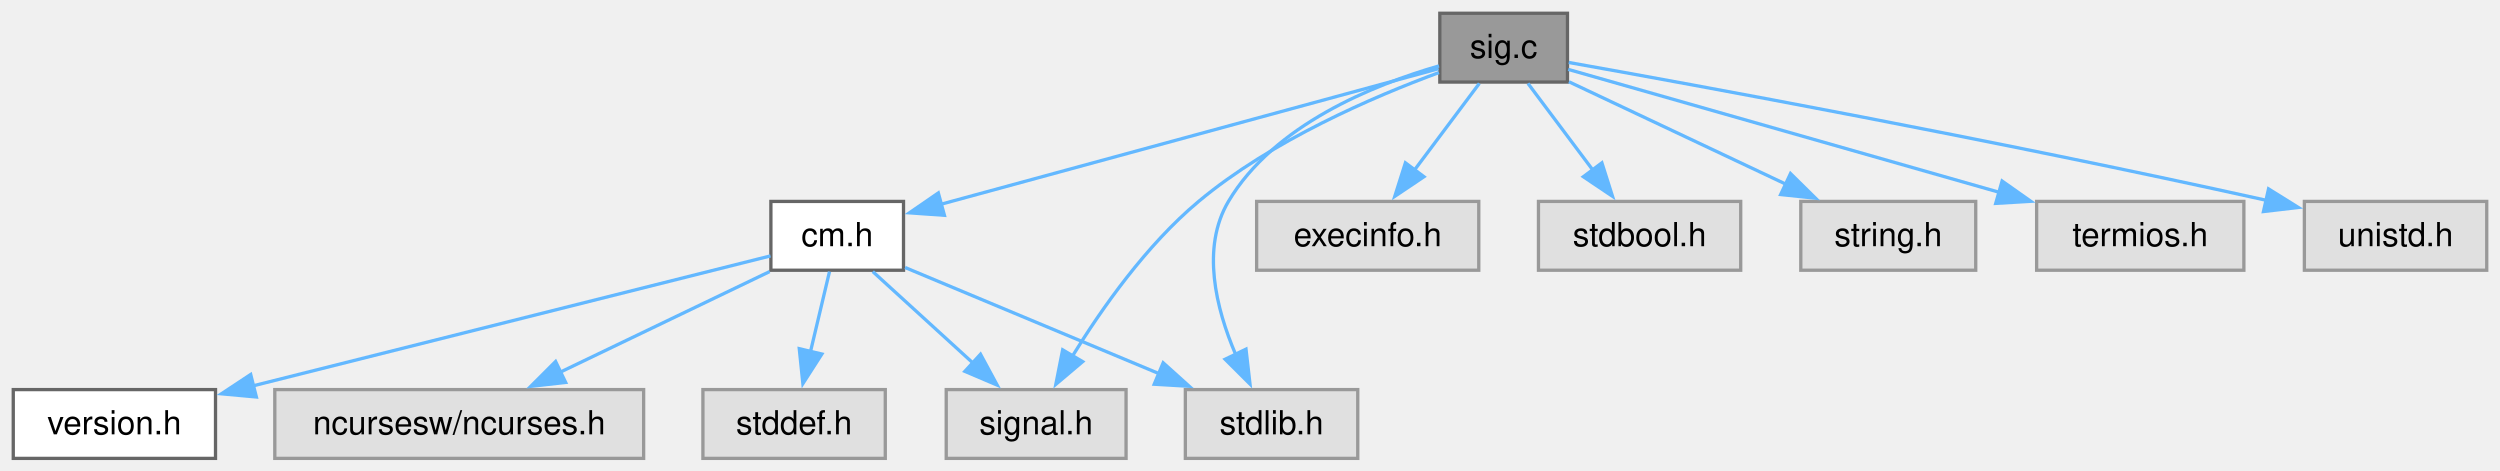
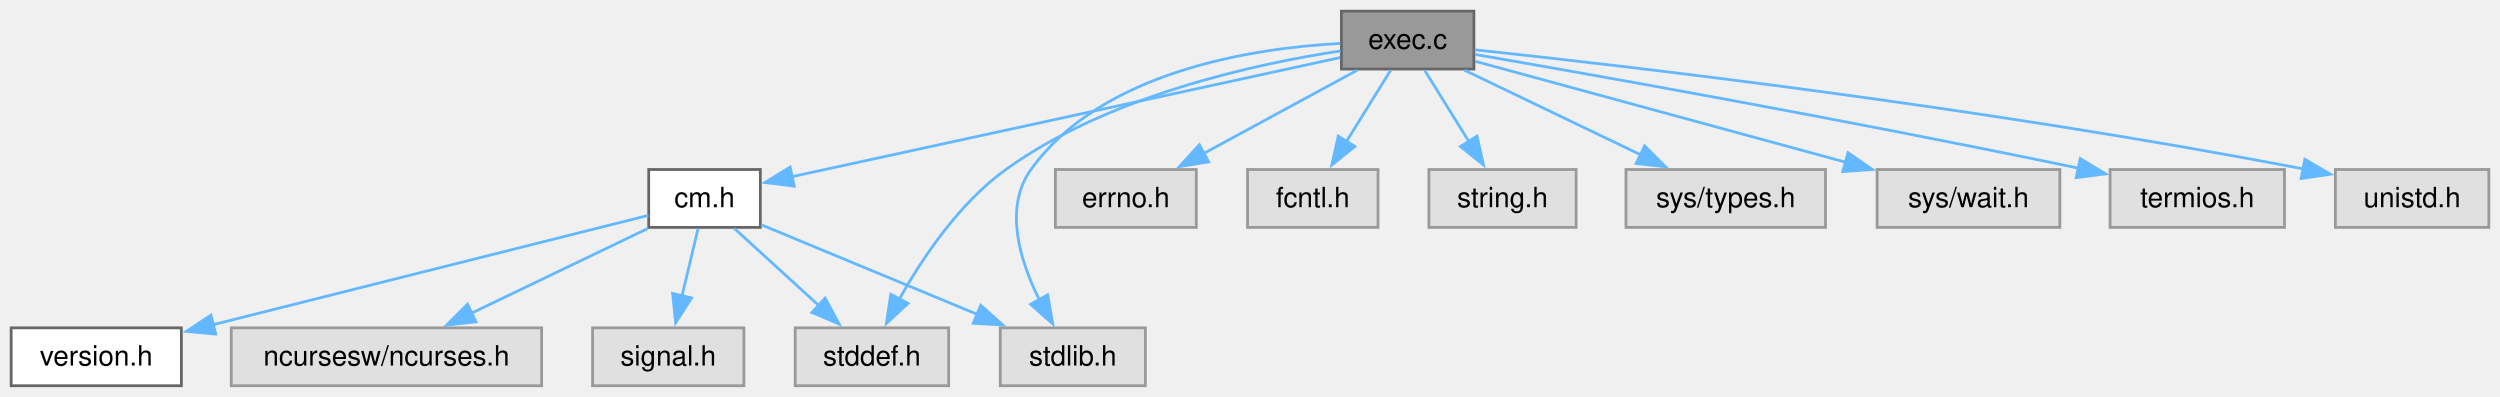
- <svg xmlns="http://www.w3.org/2000/svg" xmlns:xlink="http://www.w3.org/1999/xlink" width="754pt" height="142pt" viewBox="0.00 0.00 754.00 142.00">
+ <svg xmlns="http://www.w3.org/2000/svg" xmlns:xlink="http://www.w3.org/1999/xlink" width="896pt" height="142pt" viewBox="0.00 0.00 896.00 142.00">
  <g id="graph0" class="graph" transform="scale(1 1) rotate(0) translate(4 138.25)">
    <g id="Node000001" class="node">
      <g id="a_Node000001">
-         <a xlink:title="signal handling for interrupt signals">
-           <polygon fill="#999999" stroke="#666666" points="468.75,-134.25 430.25,-134.25 430.25,-113.5 468.75,-113.5 468.75,-134.25" />
-           <text xml:space="preserve" text-anchor="middle" x="449.5" y="-120.75" font-family="Helvetica,sans-Serif" font-size="10.00">sig.c</text>
+         <a xlink:title="Functions to execute external commands.">
+           <polygon fill="#999999" stroke="#666666" points="524.25,-134.25 476.75,-134.25 476.75,-113.5 524.25,-113.5 524.25,-134.25" />
+           <text xml:space="preserve" text-anchor="middle" x="500.5" y="-120.75" font-family="Helvetica,sans-Serif" font-size="10.00">exec.c</text>
        </a>
      </g>
    </g>
    <g id="Node000002" class="node">
      <g id="a_Node000002">
        <a xlink:href="../../d8/db9/a00725.html" target="_top" xlink:title="Headder for C-Menu API library, libcm.so.">
          <polygon fill="white" stroke="#666666" points="268.5,-77.5 228.5,-77.5 228.5,-56.75 268.5,-56.75 268.5,-77.5" />
          <text xml:space="preserve" text-anchor="middle" x="248.5" y="-64" font-family="Helvetica,sans-Serif" font-size="10.00">cm.h</text>
        </a>
      </g>
    </g>
    <g id="edge1_Node000001_Node000002" class="edge">
      <g id="a_edge1_Node000001_Node000002">
        <a xlink:title=" ">
-           <path fill="none" stroke="#63b8ff" d="M429.86,-117.53C394.92,-108.01 321.69,-88.06 279.75,-76.64" />
-           <polygon fill="#63b8ff" stroke="#63b8ff" points="280.84,-73.31 270.28,-74.06 279,-80.06 280.84,-73.31" />
-         </a>
-       </g>
-     </g>
-     <g id="Node000005" class="node">
-       <g id="a_Node000005">
-         <a xlink:title=" ">
-           <polygon fill="#e0e0e0" stroke="#999999" points="335.62,-20.75 281.38,-20.75 281.38,0 335.62,0 335.62,-20.75" />
-           <text xml:space="preserve" text-anchor="middle" x="308.5" y="-7.25" font-family="Helvetica,sans-Serif" font-size="10.00">signal.h</text>
-         </a>
-       </g>
-     </g>
-     <g id="edge8_Node000001_Node000005" class="edge">
-       <g id="a_edge8_Node000001_Node000005">
-         <a xlink:title=" ">
-           <path fill="none" stroke="#63b8ff" d="M429.99,-116.36C410.22,-109.09 379.51,-95.88 357.5,-77.5 341.77,-64.37 328.28,-45.19 319.46,-30.87" />
-           <polygon fill="#63b8ff" stroke="#63b8ff" points="322.53,-29.18 314.44,-22.34 316.5,-32.74 322.53,-29.18" />
+           <path fill="none" stroke="#63b8ff" d="M476.34,-117.63C430.39,-107.64 330.49,-85.94 279.62,-74.89" />
+           <polygon fill="#63b8ff" stroke="#63b8ff" points="280.67,-71.53 270.15,-72.83 279.18,-78.37 280.67,-71.53" />
+         </a>
+       </g>
+     </g>
+     <g id="Node000006" class="node">
+       <g id="a_Node000006">
+         <a xlink:title=" ">
+           <polygon fill="#e0e0e0" stroke="#999999" points="336,-20.75 281,-20.75 281,0 336,0 336,-20.75" />
+           <text xml:space="preserve" text-anchor="middle" x="308.5" y="-7.25" font-family="Helvetica,sans-Serif" font-size="10.00">stddef.h</text>
+         </a>
+       </g>
+     </g>
+     <g id="edge9_Node000001_Node000006" class="edge">
+       <g id="a_edge9_Node000001_Node000006">
+         <a xlink:title=" ">
+           <path fill="none" stroke="#63b8ff" d="M476.51,-120.01C446.12,-115.4 393.3,-104 356.5,-77.5 339.8,-65.48 326.62,-45.85 318.33,-31.1" />
+           <polygon fill="#63b8ff" stroke="#63b8ff" points="321.44,-29.51 313.67,-22.31 315.26,-32.79 321.44,-29.51" />
        </a>
      </g>
    </g>
    <g id="Node000007" class="node">
      <g id="a_Node000007">
        <a xlink:title=" ">
-           <polygon fill="#e0e0e0" stroke="#999999" points="405.5,-20.75 353.5,-20.75 353.5,0 405.5,0 405.5,-20.75" />
-           <text xml:space="preserve" text-anchor="middle" x="379.5" y="-7.25" font-family="Helvetica,sans-Serif" font-size="10.00">stdlib.h</text>
+           <polygon fill="#e0e0e0" stroke="#999999" points="406.5,-20.75 354.5,-20.75 354.5,0 406.5,0 406.5,-20.75" />
+           <text xml:space="preserve" text-anchor="middle" x="380.5" y="-7.25" font-family="Helvetica,sans-Serif" font-size="10.00">stdlib.h</text>
        </a>
      </g>
    </g>
    <g id="edge10_Node000001_Node000007" class="edge">
      <g id="a_edge10_Node000001_Node000007">
        <a xlink:title=" ">
-           <path fill="none" stroke="#63b8ff" d="M430,-118.38C410.07,-112.62 380.15,-100.52 366.5,-77.5 358.2,-63.51 362.75,-45.2 368.65,-31.4" />
-           <polygon fill="#63b8ff" stroke="#63b8ff" points="371.79,-32.95 373,-22.42 365.49,-29.9 371.79,-32.95" />
+           <path fill="none" stroke="#63b8ff" d="M476.36,-122.69C444.88,-120.98 390.83,-112.73 365.5,-77.5 355.64,-63.79 361.54,-44.68 368.63,-30.53" />
+           <polygon fill="#63b8ff" stroke="#63b8ff" points="371.48,-32.61 373.31,-22.17 365.37,-29.19 371.48,-32.61" />
        </a>
      </g>
    </g>
    <g id="Node000008" class="node">
      <g id="a_Node000008">
        <a xlink:title=" ">
-           <polygon fill="#e0e0e0" stroke="#999999" points="442,-77.5 375,-77.5 375,-56.75 442,-56.75 442,-77.5" />
-           <text xml:space="preserve" text-anchor="middle" x="408.5" y="-64" font-family="Helvetica,sans-Serif" font-size="10.00">execinfo.h</text>
+           <polygon fill="#e0e0e0" stroke="#999999" points="424.75,-77.5 374.25,-77.5 374.25,-56.75 424.75,-56.75 424.75,-77.5" />
+           <text xml:space="preserve" text-anchor="middle" x="399.5" y="-64" font-family="Helvetica,sans-Serif" font-size="10.00">errno.h</text>
        </a>
      </g>
    </g>
    <g id="edge7_Node000001_Node000008" class="edge">
      <g id="a_edge7_Node000001_Node000008">
        <a xlink:title=" ">
-           <path fill="none" stroke="#63b8ff" d="M442.17,-113.09C436.75,-105.85 429.19,-95.76 422.61,-86.97" />
-           <polygon fill="#63b8ff" stroke="#63b8ff" points="425.47,-84.95 416.67,-79.04 419.87,-89.14 425.47,-84.95" />
+           <path fill="none" stroke="#63b8ff" d="M482.44,-113.09C467.08,-104.76 444.76,-92.66 427.14,-83.11" />
+           <polygon fill="#63b8ff" stroke="#63b8ff" points="429.19,-80.24 418.73,-78.55 425.85,-86.39 429.19,-80.24" />
        </a>
      </g>
    </g>
    <g id="Node000009" class="node">
      <g id="a_Node000009">
        <a xlink:title=" ">
-           <polygon fill="#e0e0e0" stroke="#999999" points="521,-77.5 460,-77.5 460,-56.75 521,-56.75 521,-77.5" />
-           <text xml:space="preserve" text-anchor="middle" x="490.5" y="-64" font-family="Helvetica,sans-Serif" font-size="10.00">stdbool.h</text>
-         </a>
-       </g>
-     </g>
-     <g id="edge9_Node000001_Node000009" class="edge">
-       <g id="a_edge9_Node000001_Node000009">
-         <a xlink:title=" ">
-           <path fill="none" stroke="#63b8ff" d="M456.83,-113.09C462.25,-105.85 469.81,-95.76 476.39,-86.97" />
-           <polygon fill="#63b8ff" stroke="#63b8ff" points="479.13,-89.14 482.33,-79.04 473.53,-84.95 479.13,-89.14" />
+           <polygon fill="#e0e0e0" stroke="#999999" points="489.88,-77.5 443.12,-77.5 443.12,-56.75 489.88,-56.75 489.88,-77.5" />
+           <text xml:space="preserve" text-anchor="middle" x="466.5" y="-64" font-family="Helvetica,sans-Serif" font-size="10.00">fcntl.h</text>
+         </a>
+       </g>
+     </g>
+     <g id="edge8_Node000001_Node000009" class="edge">
+       <g id="a_edge8_Node000001_Node000009">
+         <a xlink:title=" ">
+           <path fill="none" stroke="#63b8ff" d="M494.42,-113.09C490.02,-106 483.93,-96.19 478.56,-87.54" />
+           <polygon fill="#63b8ff" stroke="#63b8ff" points="481.57,-85.76 473.32,-79.11 475.63,-89.46 481.57,-85.76" />
        </a>
      </g>
    </g>
    <g id="Node000010" class="node">
      <g id="a_Node000010">
        <a xlink:title=" ">
-           <polygon fill="#e0e0e0" stroke="#999999" points="591.88,-77.5 539.12,-77.5 539.12,-56.75 591.88,-56.75 591.88,-77.5" />
-           <text xml:space="preserve" text-anchor="middle" x="565.5" y="-64" font-family="Helvetica,sans-Serif" font-size="10.00">string.h</text>
+           <polygon fill="#e0e0e0" stroke="#999999" points="560.88,-77.5 508.12,-77.5 508.12,-56.75 560.88,-56.75 560.88,-77.5" />
+           <text xml:space="preserve" text-anchor="middle" x="534.5" y="-64" font-family="Helvetica,sans-Serif" font-size="10.00">string.h</text>
        </a>
      </g>
    </g>
    <g id="edge11_Node000001_Node000010" class="edge">
      <g id="a_edge11_Node000001_Node000010">
        <a xlink:title=" ">
-           <path fill="none" stroke="#63b8ff" d="M469.18,-113.59C487.12,-105.12 513.93,-92.47 534.7,-82.66" />
-           <polygon fill="#63b8ff" stroke="#63b8ff" points="536.02,-85.91 543.57,-78.47 533.04,-79.58 536.02,-85.91" />
+           <path fill="none" stroke="#63b8ff" d="M506.58,-113.09C510.98,-106 517.07,-96.19 522.44,-87.54" />
+           <polygon fill="#63b8ff" stroke="#63b8ff" points="525.37,-89.46 527.68,-79.11 519.43,-85.76 525.37,-89.46" />
        </a>
      </g>
    </g>
    <g id="Node000011" class="node">
      <g id="a_Node000011">
        <a xlink:title=" ">
-           <polygon fill="#e0e0e0" stroke="#999999" points="672.75,-77.5 610.25,-77.5 610.25,-56.75 672.75,-56.75 672.75,-77.5" />
-           <text xml:space="preserve" text-anchor="middle" x="641.5" y="-64" font-family="Helvetica,sans-Serif" font-size="10.00">termios.h</text>
+           <polygon fill="#e0e0e0" stroke="#999999" points="650.25,-77.5 578.75,-77.5 578.75,-56.75 650.25,-56.75 650.25,-77.5" />
+           <text xml:space="preserve" text-anchor="middle" x="614.5" y="-64" font-family="Helvetica,sans-Serif" font-size="10.00">sys/types.h</text>
        </a>
      </g>
    </g>
    <g id="edge12_Node000001_Node000011" class="edge">
      <g id="a_edge12_Node000001_Node000011">
        <a xlink:title=" ">
-           <path fill="none" stroke="#63b8ff" d="M468.97,-117.32C499.29,-108.68 558.53,-91.78 599.05,-80.23" />
-           <polygon fill="#63b8ff" stroke="#63b8ff" points="599.83,-83.65 608.49,-77.54 597.91,-76.91 599.83,-83.65" />
+           <path fill="none" stroke="#63b8ff" d="M520.88,-113.09C538.47,-104.64 564.13,-92.32 584.13,-82.71" />
+           <polygon fill="#63b8ff" stroke="#63b8ff" points="585.43,-85.97 592.93,-78.48 582.4,-79.66 585.43,-85.97" />
        </a>
      </g>
    </g>
    <g id="Node000012" class="node">
      <g id="a_Node000012">
        <a xlink:title=" ">
-           <polygon fill="#e0e0e0" stroke="#999999" points="746,-77.5 691,-77.5 691,-56.75 746,-56.75 746,-77.5" />
-           <text xml:space="preserve" text-anchor="middle" x="718.5" y="-64" font-family="Helvetica,sans-Serif" font-size="10.00">unistd.h</text>
+           <polygon fill="#e0e0e0" stroke="#999999" points="734.25,-77.5 668.75,-77.5 668.75,-56.75 734.25,-56.75 734.25,-77.5" />
+           <text xml:space="preserve" text-anchor="middle" x="701.5" y="-64" font-family="Helvetica,sans-Serif" font-size="10.00">sys/wait.h</text>
        </a>
      </g>
    </g>
    <g id="edge13_Node000001_Node000012" class="edge">
      <g id="a_edge13_Node000001_Node000012">
        <a xlink:title=" ">
-           <path fill="none" stroke="#63b8ff" d="M469.13,-119.41C507.51,-112.56 595.41,-96.49 679.61,-77.82" />
-           <polygon fill="#63b8ff" stroke="#63b8ff" points="680.19,-81.28 689.18,-75.68 678.66,-74.45 680.19,-81.28" />
+           <path fill="none" stroke="#63b8ff" d="M524.75,-116.27C557.58,-107.33 616.75,-91.21 657.52,-80.1" />
+           <polygon fill="#63b8ff" stroke="#63b8ff" points="658.31,-83.52 667.04,-77.51 656.47,-76.76 658.31,-83.52" />
+         </a>
+       </g>
+     </g>
+     <g id="Node000013" class="node">
+       <g id="a_Node000013">
+         <a xlink:title=" ">
+           <polygon fill="#e0e0e0" stroke="#999999" points="814.75,-77.5 752.25,-77.5 752.25,-56.75 814.75,-56.75 814.75,-77.5" />
+           <text xml:space="preserve" text-anchor="middle" x="783.5" y="-64" font-family="Helvetica,sans-Serif" font-size="10.00">termios.h</text>
+         </a>
+       </g>
+     </g>
+     <g id="edge14_Node000001_Node000013" class="edge">
+       <g id="a_edge14_Node000001_Node000013">
+         <a xlink:title=" ">
+           <path fill="none" stroke="#63b8ff" d="M524.72,-118.73C566.66,-111.47 655.8,-95.69 740.92,-77.97" />
+           <polygon fill="#63b8ff" stroke="#63b8ff" points="741.54,-81.42 750.61,-75.94 740.1,-74.57 741.54,-81.42" />
+         </a>
+       </g>
+     </g>
+     <g id="Node000014" class="node">
+       <g id="a_Node000014">
+         <a xlink:title=" ">
+           <polygon fill="#e0e0e0" stroke="#999999" points="888,-77.5 833,-77.5 833,-56.75 888,-56.75 888,-77.5" />
+           <text xml:space="preserve" text-anchor="middle" x="860.5" y="-64" font-family="Helvetica,sans-Serif" font-size="10.00">unistd.h</text>
+         </a>
+       </g>
+     </g>
+     <g id="edge15_Node000001_Node000014" class="edge">
+       <g id="a_edge15_Node000001_Node000014">
+         <a xlink:title=" ">
+           <path fill="none" stroke="#63b8ff" d="M524.56,-120.4C576.73,-114.84 704.33,-100.22 821.4,-77.72" />
+           <polygon fill="#63b8ff" stroke="#63b8ff" points="822.06,-81.15 831.21,-75.8 820.72,-74.28 822.06,-81.15" />
        </a>
      </g>
    </g>
    <g id="Node000003" class="node">
      <g id="a_Node000003">
        <a xlink:href="../../df/d3b/a00728.html" target="_top" xlink:title=" ">
          <polygon fill="white" stroke="#666666" points="61,-20.75 0,-20.75 0,0 61,0 61,-20.75" />
          <text xml:space="preserve" text-anchor="middle" x="30.5" y="-7.25" font-family="Helvetica,sans-Serif" font-size="10.00">version.h</text>
        </a>
      </g>
    </g>
    <g id="edge2_Node000002_Node000003" class="edge">
      <g id="a_edge2_Node000002_Node000003">
        <a xlink:title=" ">
          <path fill="none" stroke="#63b8ff" d="M228.38,-61.07C193.03,-52.19 119.1,-33.63 72.29,-21.87" />
          <polygon fill="#63b8ff" stroke="#63b8ff" points="73.32,-18.52 62.77,-19.48 71.61,-25.31 73.32,-18.52" />
        </a>
      </g>
    </g>
    <g id="Node000004" class="node">
      <g id="a_Node000004">
        <a xlink:title=" ">
          <polygon fill="#e0e0e0" stroke="#999999" points="190.12,-20.75 78.88,-20.75 78.88,0 190.12,0 190.12,-20.75" />
          <text xml:space="preserve" text-anchor="middle" x="134.5" y="-7.25" font-family="Helvetica,sans-Serif" font-size="10.00">ncursesw/ncurses.h</text>
        </a>
      </g>
    </g>
    <g id="edge3_Node000002_Node000004" class="edge">
      <g id="a_edge3_Node000002_Node000004">
        <a xlink:title=" ">
          <path fill="none" stroke="#63b8ff" d="M228.12,-56.34C210.53,-47.89 184.87,-35.57 164.87,-25.96" />
          <polygon fill="#63b8ff" stroke="#63b8ff" points="166.6,-22.91 156.07,-21.73 163.57,-29.22 166.6,-22.91" />
        </a>
      </g>
    </g>
+     <g id="Node000005" class="node">
+       <g id="a_Node000005">
+         <a xlink:title=" ">
+           <polygon fill="#e0e0e0" stroke="#999999" points="262.62,-20.75 208.38,-20.75 208.38,0 262.62,0 262.62,-20.75" />
+           <text xml:space="preserve" text-anchor="middle" x="235.5" y="-7.25" font-family="Helvetica,sans-Serif" font-size="10.00">signal.h</text>
+         </a>
+       </g>
+     </g>
    <g id="edge4_Node000002_Node000005" class="edge">
      <g id="a_edge4_Node000002_Node000005">
        <a xlink:title=" ">
+           <path fill="none" stroke="#63b8ff" d="M246.18,-56.34C244.59,-49.64 242.42,-40.51 240.45,-32.23" />
+           <polygon fill="#63b8ff" stroke="#63b8ff" points="243.87,-31.47 238.15,-22.55 237.06,-33.09 243.87,-31.47" />
+         </a>
+       </g>
+     </g>
+     <g id="edge5_Node000002_Node000006" class="edge">
+       <g id="a_edge5_Node000002_Node000006">
+         <a xlink:title=" ">
          <path fill="none" stroke="#63b8ff" d="M259.23,-56.34C267.59,-48.71 279.41,-37.92 289.38,-28.82" />
          <polygon fill="#63b8ff" stroke="#63b8ff" points="291.72,-31.42 296.75,-22.1 287,-26.25 291.72,-31.42" />
        </a>
      </g>
    </g>
-     <g id="Node000006" class="node">
-       <g id="a_Node000006">
-         <a xlink:title=" ">
-           <polygon fill="#e0e0e0" stroke="#999999" points="263,-20.75 208,-20.75 208,0 263,0 263,-20.75" />
-           <text xml:space="preserve" text-anchor="middle" x="235.5" y="-7.25" font-family="Helvetica,sans-Serif" font-size="10.00">stddef.h</text>
-         </a>
-       </g>
-     </g>
-     <g id="edge5_Node000002_Node000006" class="edge">
-       <g id="a_edge5_Node000002_Node000006">
-         <a xlink:title=" ">
-           <path fill="none" stroke="#63b8ff" d="M246.18,-56.34C244.59,-49.64 242.42,-40.51 240.45,-32.23" />
-           <polygon fill="#63b8ff" stroke="#63b8ff" points="243.87,-31.47 238.15,-22.55 237.06,-33.09 243.87,-31.47" />
-         </a>
-       </g>
-     </g>
    <g id="edge6_Node000002_Node000007" class="edge">
      <g id="a_edge6_Node000002_Node000007">
        <a xlink:title=" ">
-           <path fill="none" stroke="#63b8ff" d="M268.97,-57.57C289.44,-49.02 321.28,-35.71 345.54,-25.57" />
-           <polygon fill="#63b8ff" stroke="#63b8ff" points="346.81,-28.83 354.68,-21.75 344.11,-22.37 346.81,-28.83" />
+           <path fill="none" stroke="#63b8ff" d="M268.84,-57.69C289.5,-49.12 321.87,-35.69 346.45,-25.5" />
+           <polygon fill="#63b8ff" stroke="#63b8ff" points="347.5,-28.85 355.39,-21.79 344.82,-22.39 347.5,-28.85" />
        </a>
      </g>
    </g>
  </g>
</svg>
